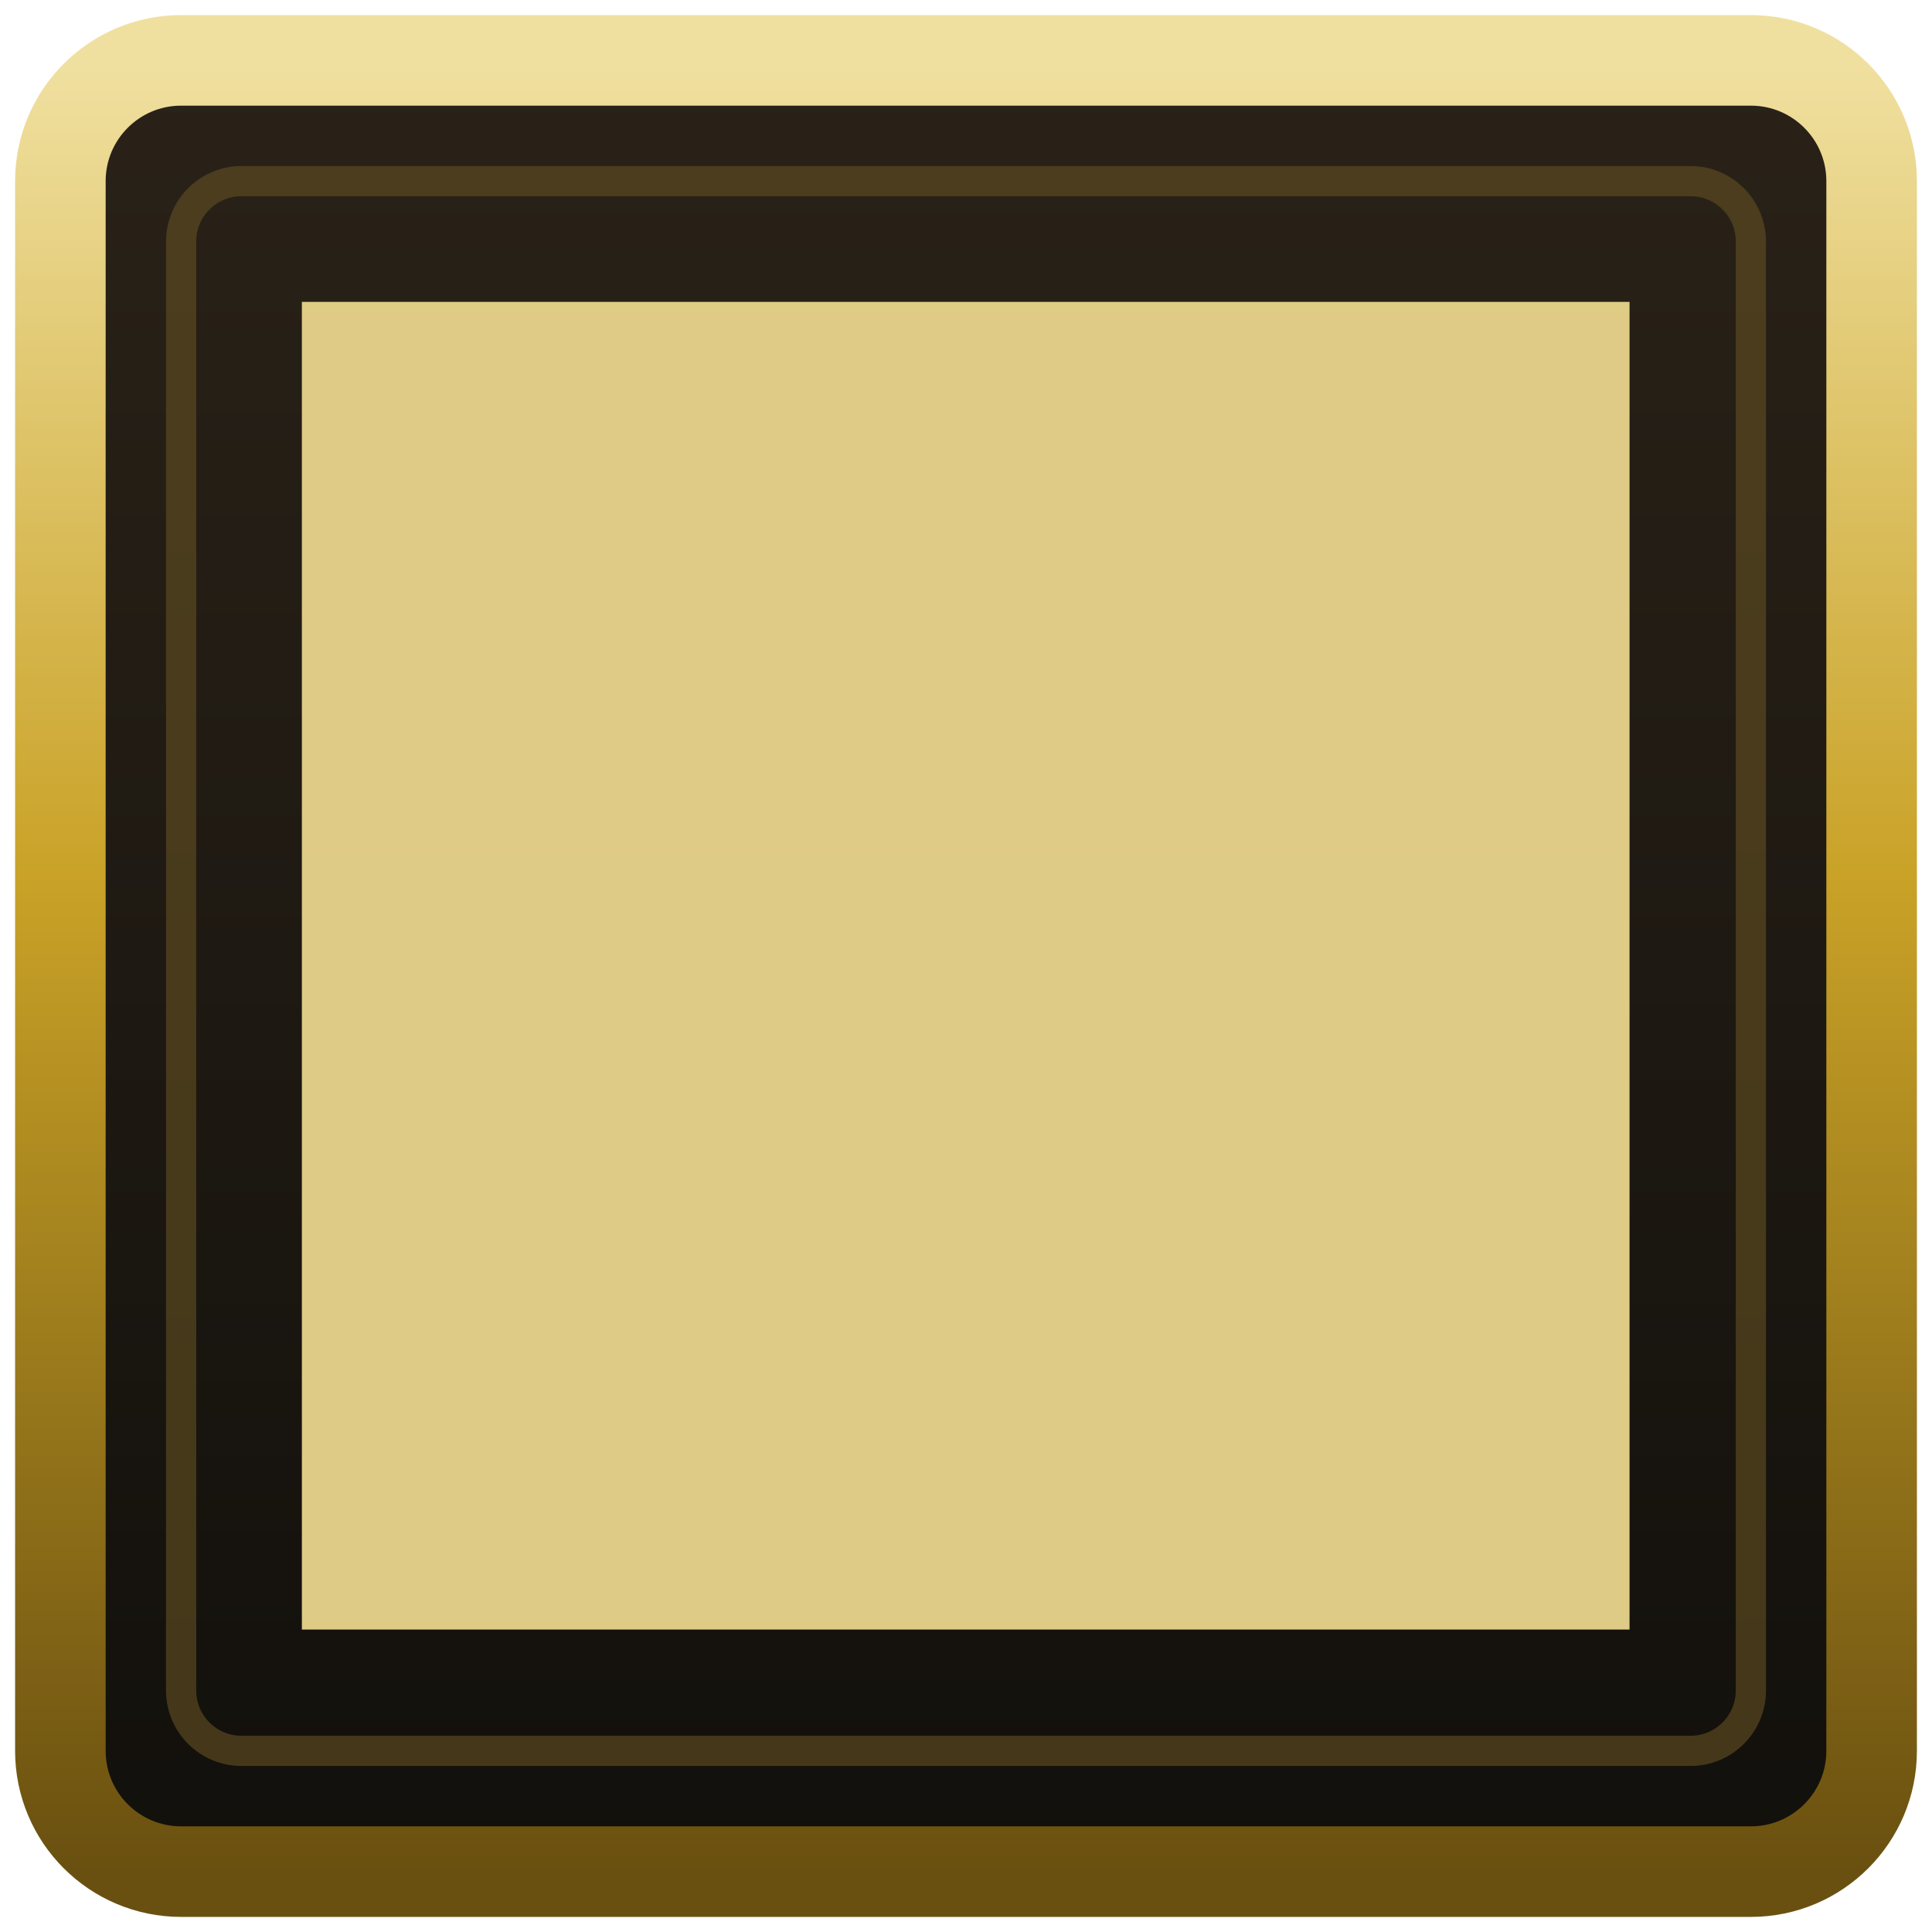
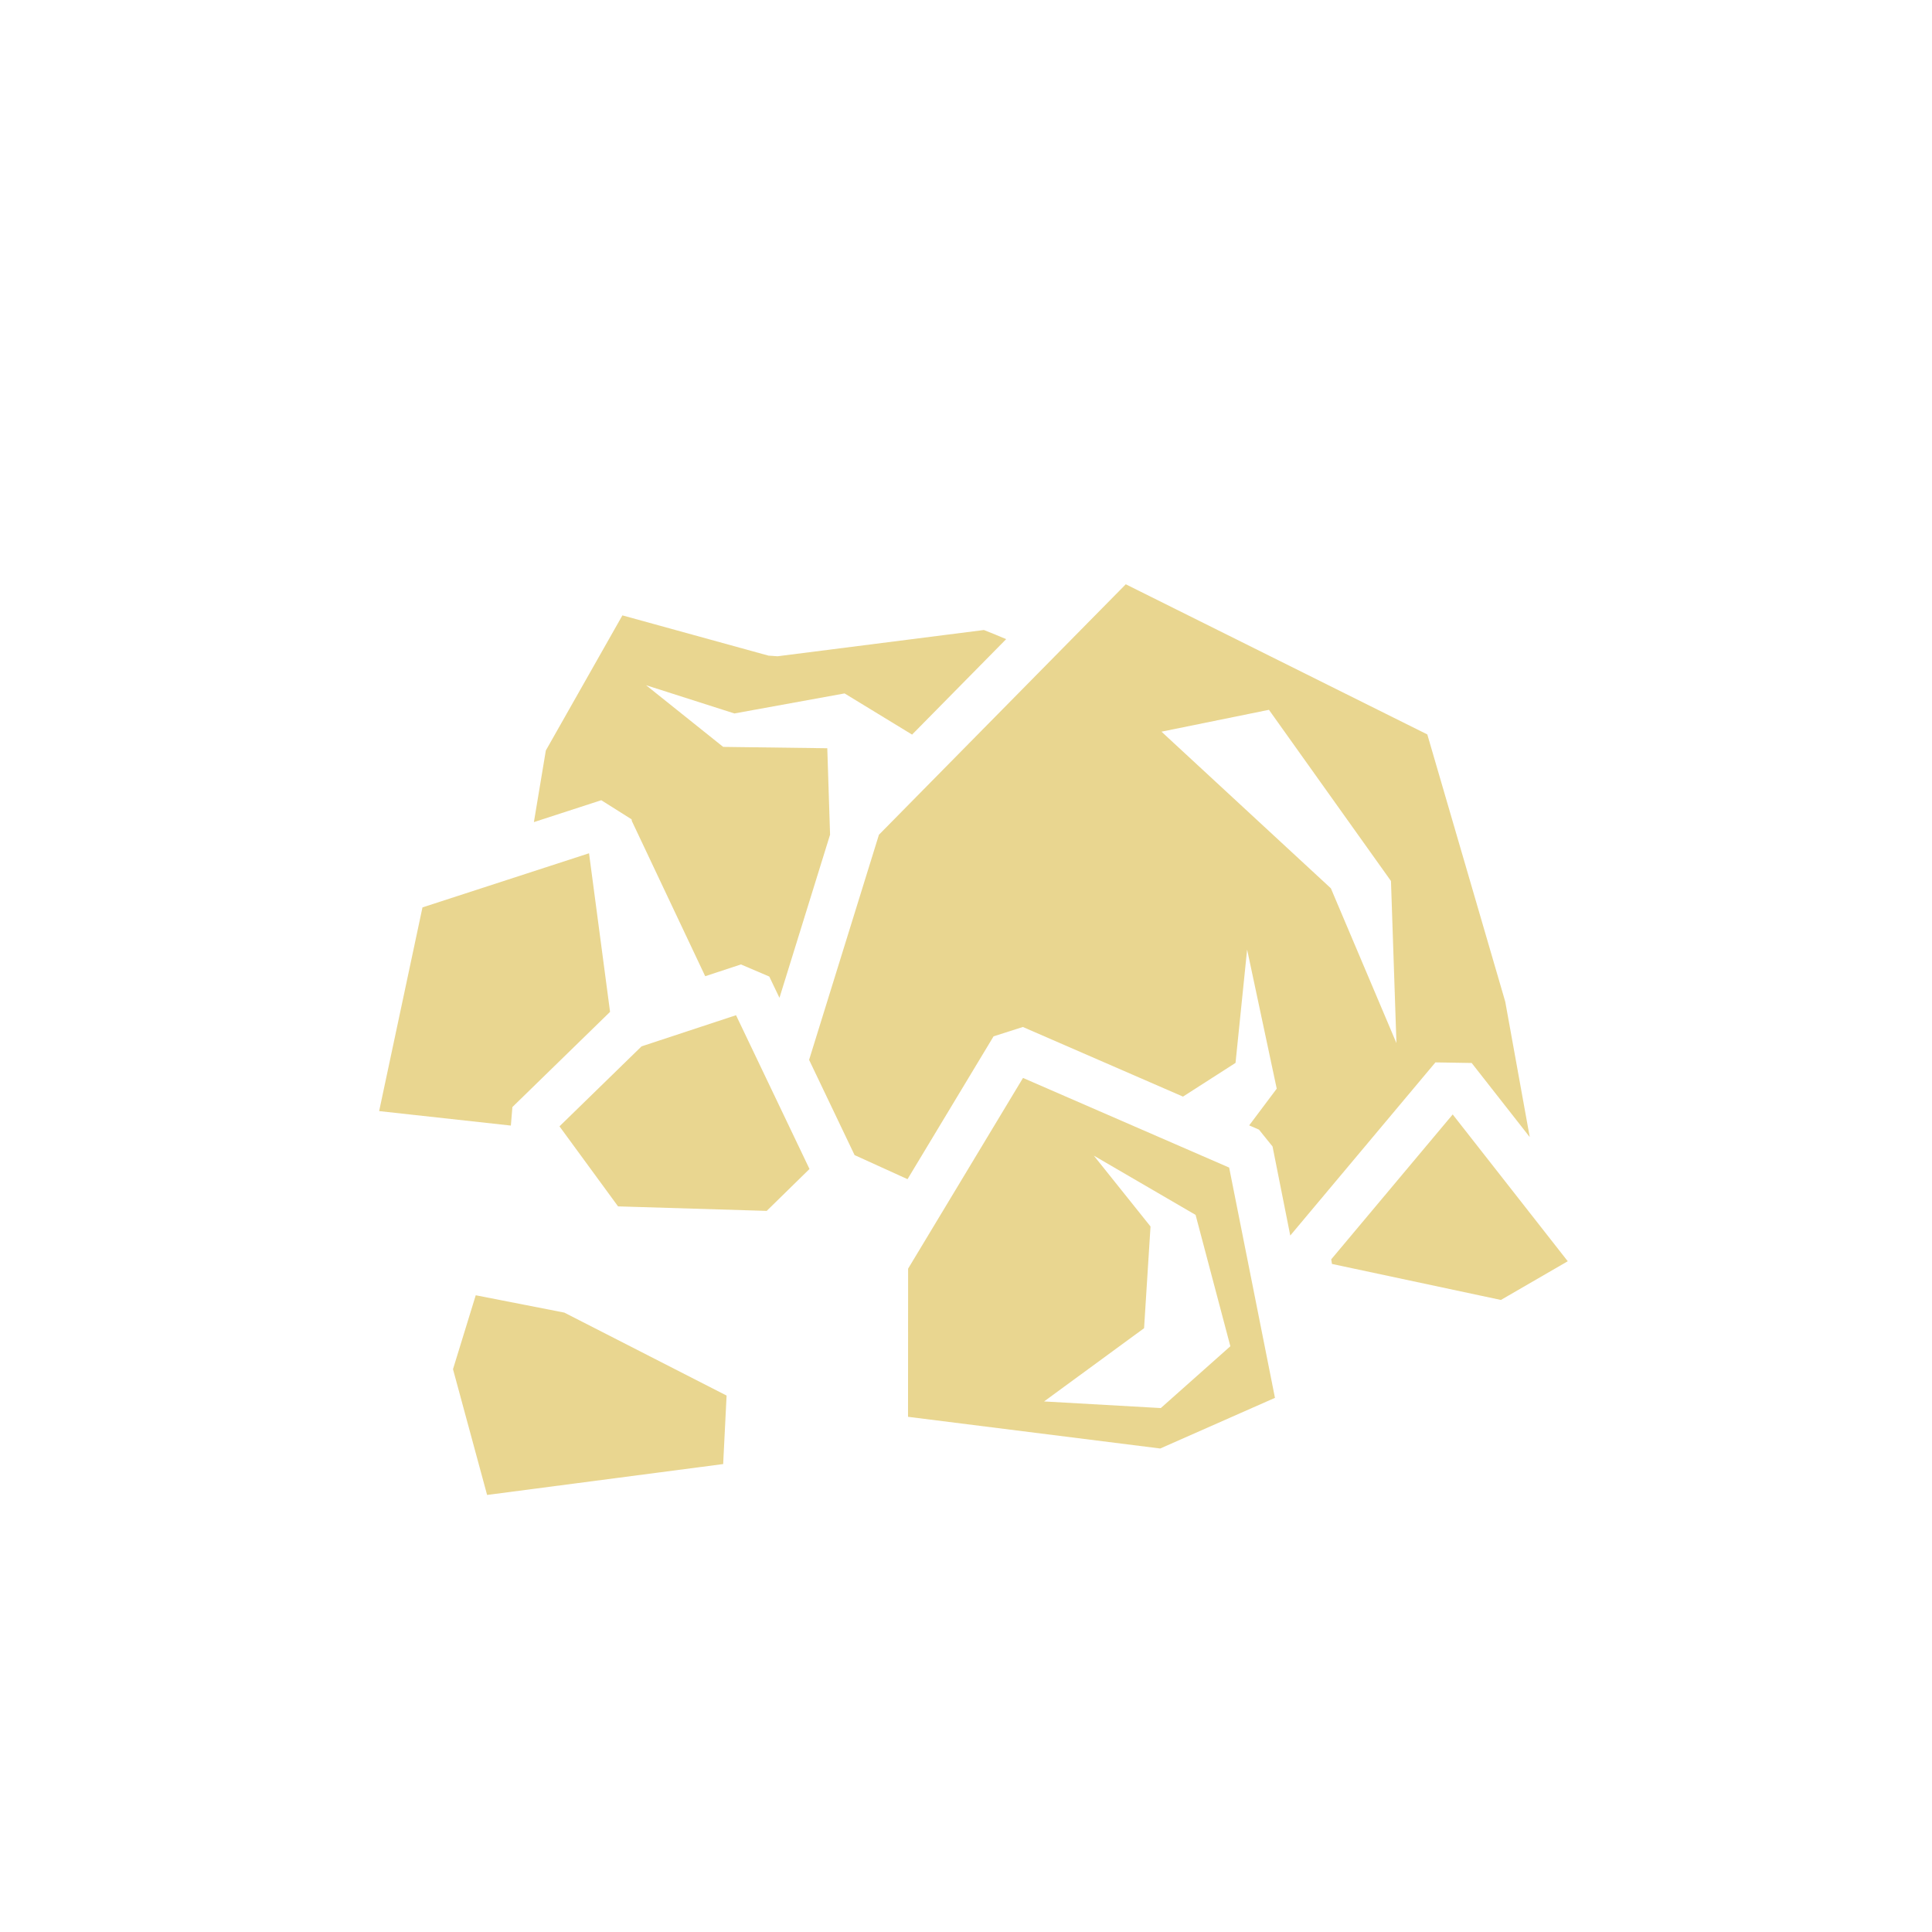
- <svg xmlns="http://www.w3.org/2000/svg" viewBox="0 0 64 64" width="64" height="64">
-   <defs>
-     <linearGradient id="bg" x1="0" y1="0" x2="0" y2="1">
-       <stop offset="0%" stop-color="#2a2218" />
-       <stop offset="100%" stop-color="#12100c" />
-     </linearGradient>
-     <linearGradient id="rim" x1="0" y1="0" x2="0" y2="1">
-       <stop offset="0%" stop-color="#f0e0a0" />
-       <stop offset="45%" stop-color="#c9a227" />
-       <stop offset="100%" stop-color="#6a5010" />
-     </linearGradient>
-   </defs>
-   <rect x="2" y="2" width="60" height="60" rx="4" fill="url(#bg)" stroke="url(#rim)" stroke-width="3" />
-   <rect x="6" y="6" width="52" height="52" rx="2" fill="none" stroke="#5a4820" stroke-width="1" opacity="0.7" />
+ <svg xmlns="http://www.w3.org/2000/svg" fill="none" viewBox="0 0 64 64" width="64" height="64">
  <g transform="translate(10,10) scale(0.0859)" opacity="0.95">
-     <path fill="#e8d48b" d="M0 0h512v512H0z" />
    <path fill="#e8d48b" d="M317.727 108.904l-95.192 96.592-26.93 86.815 17.54 36.723 20.417 9.287 33.182-55.082 11.297-3.61 61.75 26.85 20.26-12.998 4.47-43.7 11.42 53.634-10.622 14.162 3.772 1.64 5.238 6.5 6.832 34.343 55.977-66.775 13.98.23 22.397 28.575-9.453-52.244L434.01 166.81l-116.28-57.906zM123.61 120.896L94.08 173l-4.603 27.62 25.98-8.442 11.704 7.377.084.634 28.295 59.865 13.773-4.543 10.94 4.668 3.922 8.21 19.517-62.917-1.074-33.336-40.15-.522-29.732-23.78 34.06 10.888 42.49-7.727 26.034 15.88 36.282-36.815c-2.777-1.18-5.615-2.356-8.58-3.52l-79.58 10.126-3.528-.25-56.307-15.52zm249.33 36.422l47.058 66.02 2.107 62.51-25.283-59.698-65.322-60.404 41.44-8.428zm-262.2 55.32l-64.234 20.876-16.71 78.552 50.794 5.582.596-7.14 37.662-36.707-8.108-61.16zm56.688 62.45l-36.44 12.016-31.644 30.84 22.588 30.867 57.326 1.74 16.5-16.16-28.33-59.302zm110.666 24.19l-44.307 73.546-.033 57.14 97.264 12.216 44.242-19.528-17.666-88.806-79.5-34.567zM443.8 313.36l-46.843 55.876.287 1.774 65.147 13.887 25.78-14.926-44.37-56.613zm-138.382 15.89l39.23 22.842 13.41 50.658-26.82 23.838-45.015-2.553 38.562-28.242 2.483-39.23-21.85-27.312zm-238.37 53.838l-8.77 28.51 13.152 48.498 91.037-11.91 1.32-26.418-62.582-31.995-34.156-6.684z" />
  </g>
</svg>
